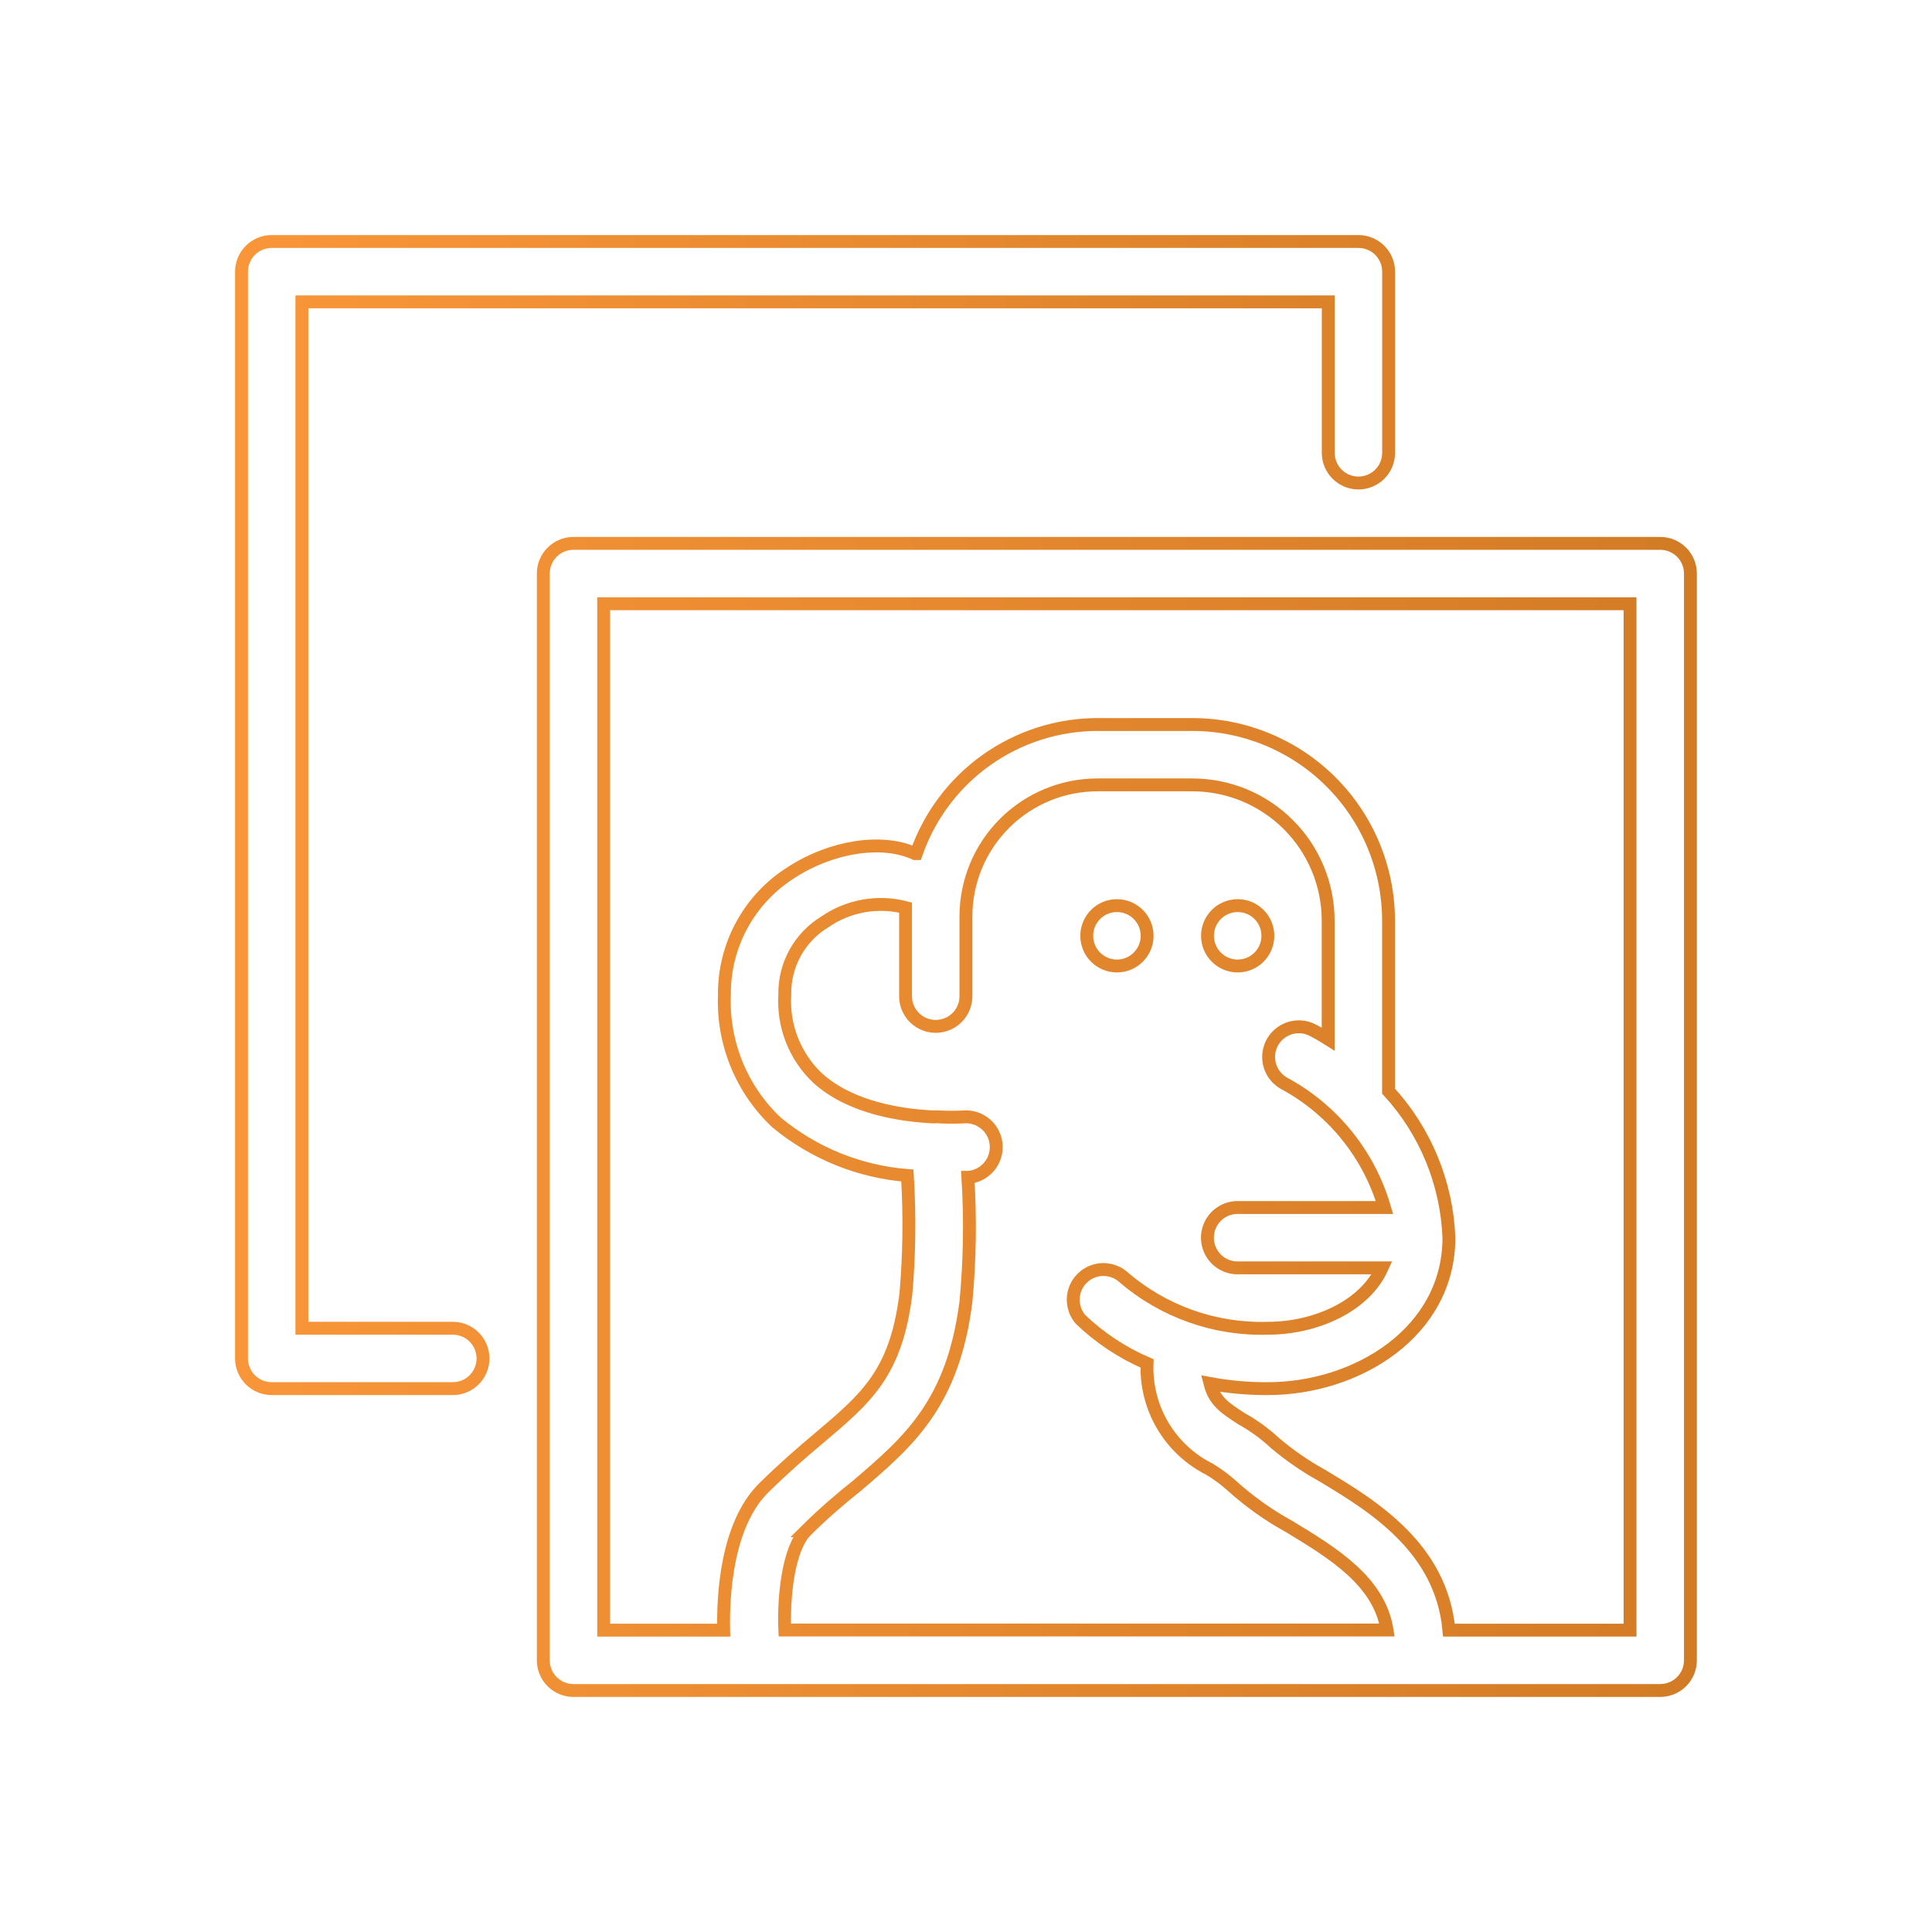
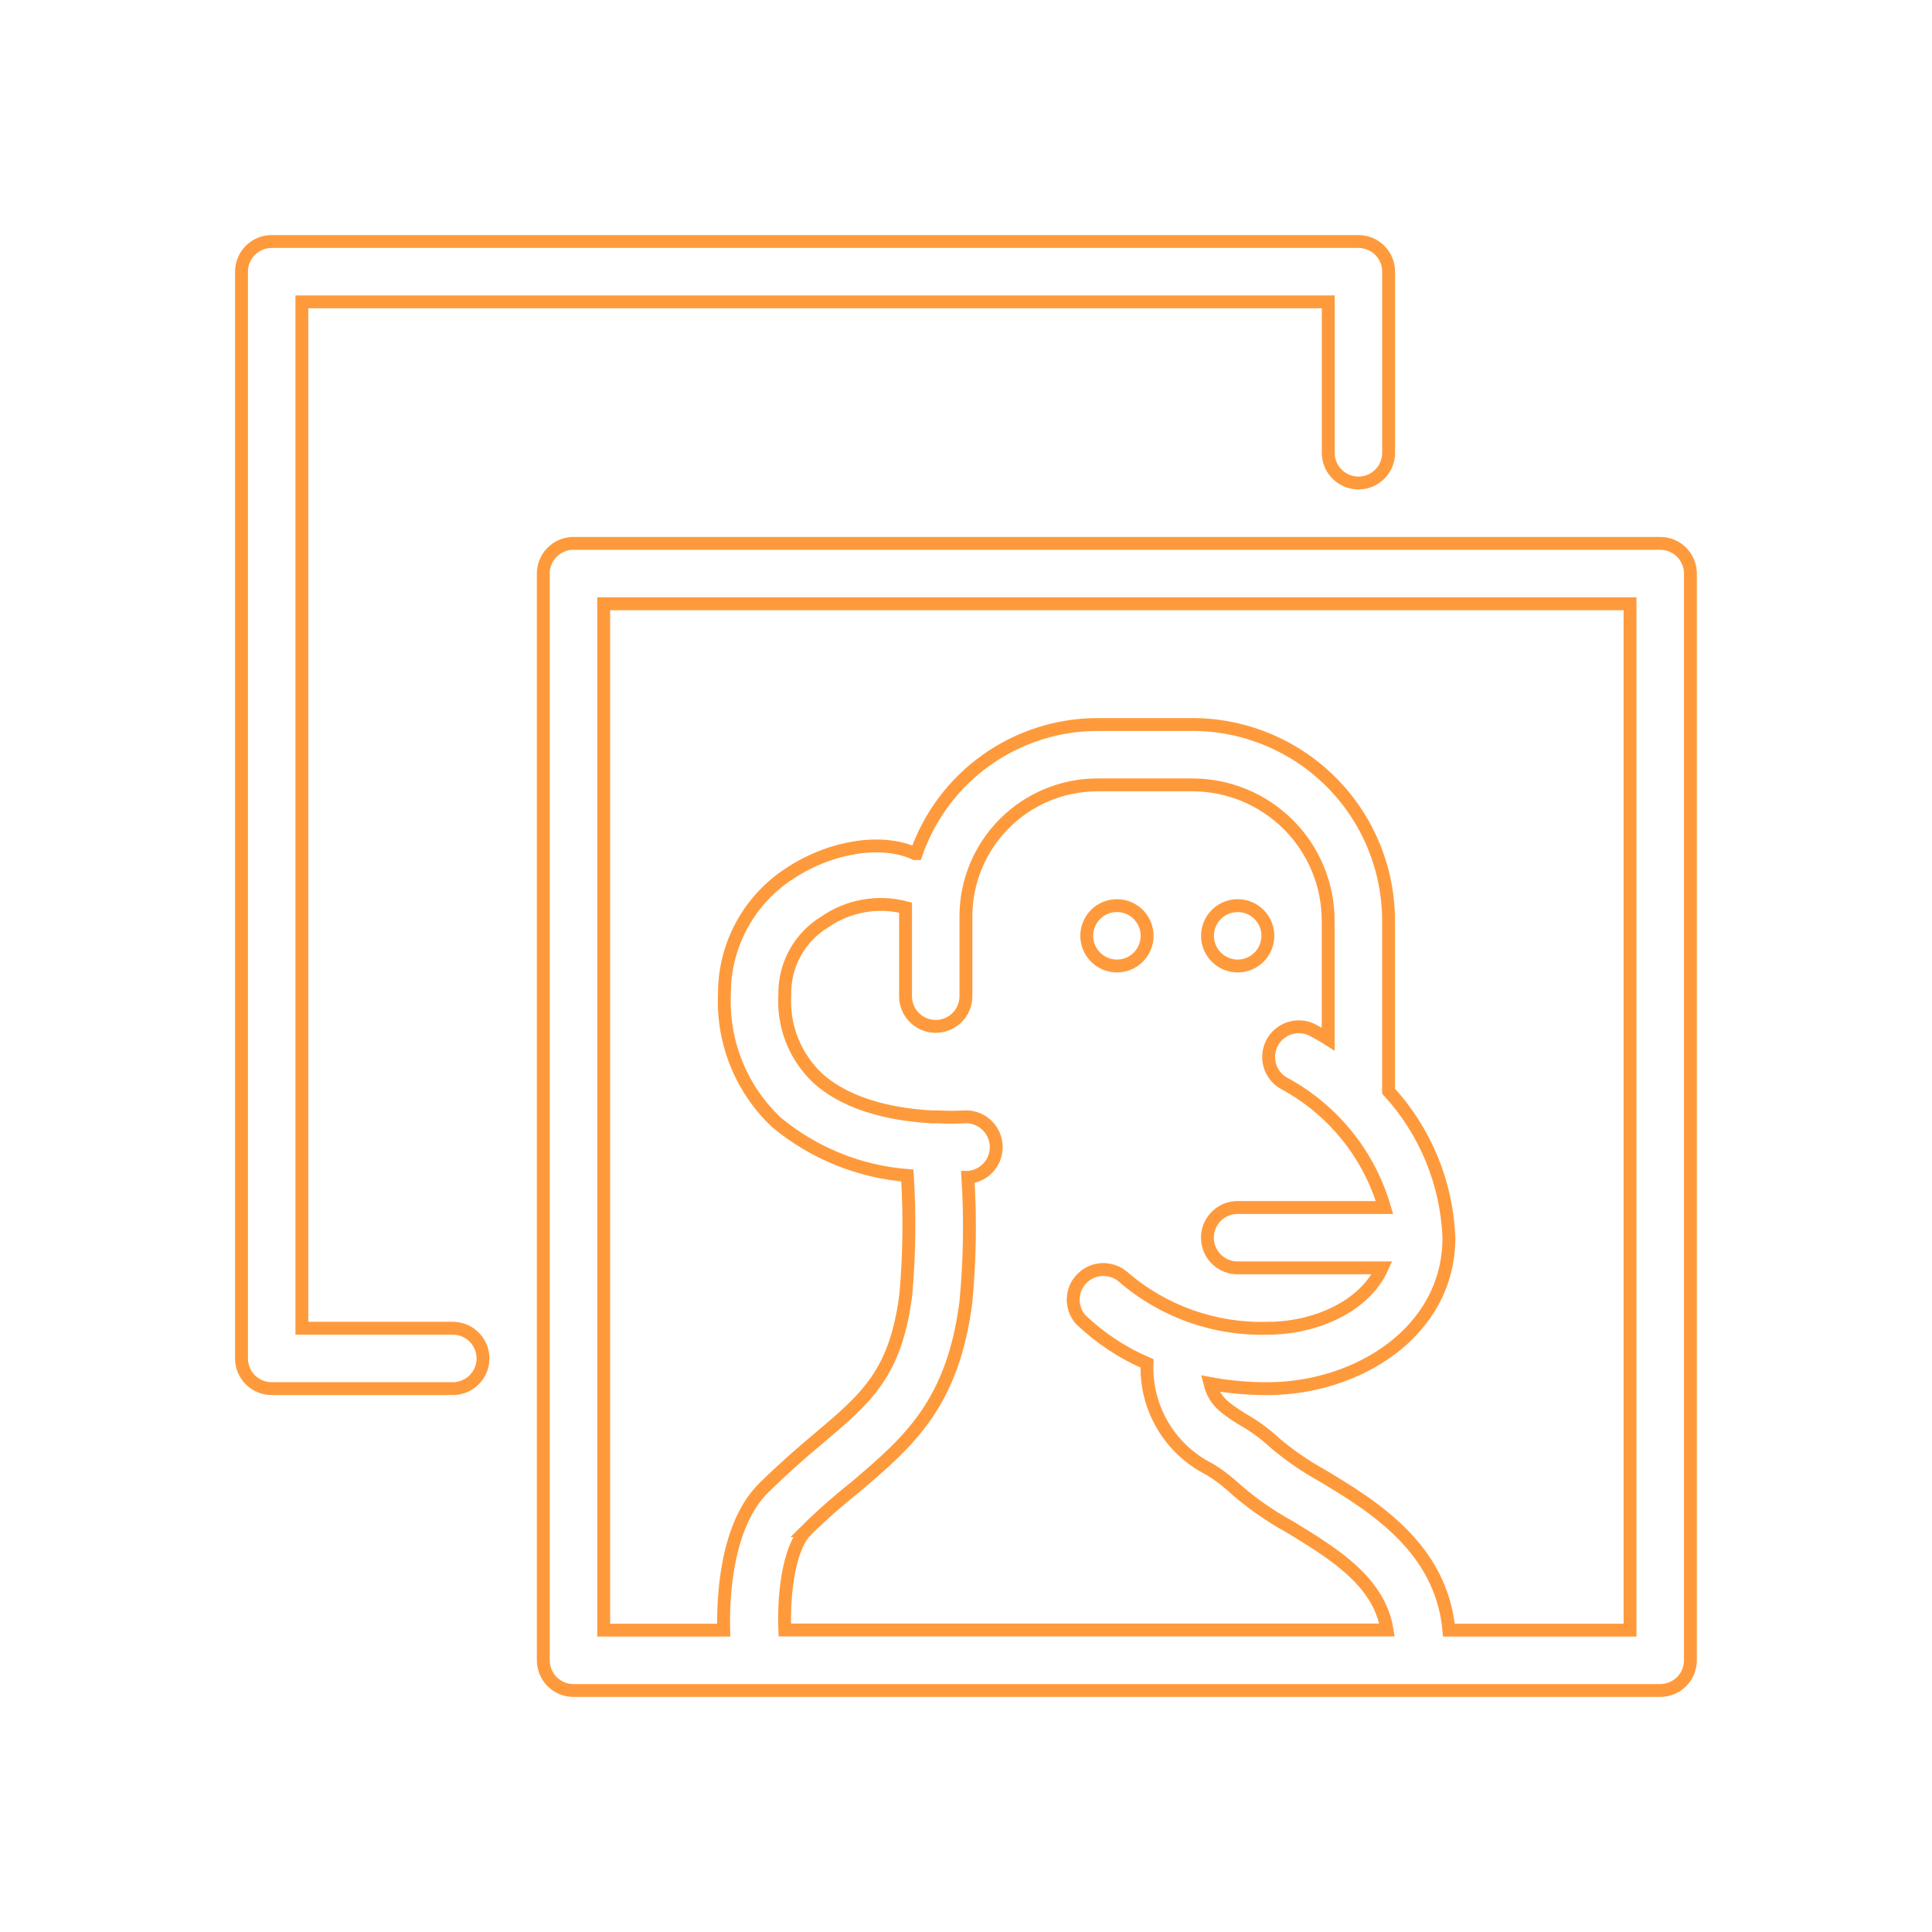
<svg xmlns="http://www.w3.org/2000/svg" width="1600" height="1600" viewBox="0 0 1200 1200">
  <defs>
-     <linearGradient id="A" gradientUnits="userSpaceOnUse">
-       <stop offset="0%" stop-color="#ff5f9c" />
-       <stop offset="100%" stop-color="#d94f8b" />
+     <linearGradient id="D">
+       <stop stop-color="#808080" />
    </linearGradient>
-     <linearGradient id="B" gradientUnits="userSpaceOnUse">
-       <stop offset="0%" stop-color="#37ee7b" />
-       <stop offset="100%" stop-color="#169c52" />
+     <linearGradient id="A">
+       <stop stop-color="#ff5f9c" />
    </linearGradient>
-     <linearGradient id="C" gradientUnits="userSpaceOnUse">
-       <stop offset="0%" stop-color="#ff9a3c" />
-       <stop offset="100%" stop-color="#cc7722" />
+     <linearGradient id="B">
+       <stop stop-color="#37ee7b" />
    </linearGradient>
-     <path id="D" d="m712.5 581.25c0 10.355-8.395 18.75-18.75 18.75s-18.75-8.395-18.75-18.75 8.395-18.75 18.75-18.75 18.75 8.395 18.75 18.75z" />
+     <linearGradient id="C">
+       <stop stop-color="#ff9a3c" />
+     </linearGradient>
+     <path id="P" d="m712.5 581.25c0 10.355-8.395 18.75-18.75 18.75s-18.75-8.395-18.75-18.75 8.395-18.75 18.75-18.75 18.75 8.395 18.75 18.75z" />
  </defs>
  <g fill="none" stroke="url(#C)" stroke-width="8">
    <path d="m1031.2 337.5h-675c-4.973 0-9.742 1.977-13.258 5.492-3.516 3.516-5.492 8.285-5.492 13.258v675c0 4.973 1.977 9.742 5.492 13.258 3.516 3.516 8.285 5.492 13.258 5.492h675c4.973 0 9.742-1.977 13.258-5.492 3.516-3.516 5.492-8.285 5.492-13.258v-675c0-4.973-1.977-9.742-5.492-13.258-3.516-3.516-8.285-5.492-13.258-5.492zm-530.53 613.22c11.156-11.062 21.656-19.969 31.875-28.125 31.781-27.188 59.344-50.719 67.406-114 2.426-25.711 2.832-51.57 1.219-77.344h0.469c6.699-0.602 12.566-4.734 15.395-10.836 2.828-6.102 2.184-13.25-1.688-18.75-3.871-5.5-10.383-8.516-17.082-7.914-4.777 0.246-9.566 0.246-14.344 0-1.34-0.145-2.691-0.145-4.031 0-19.969-0.938-51.75-5.531-72.281-24.375-13.996-13.375-21.371-32.242-20.156-51.562-0.348-18.41 9.113-35.617 24.844-45.188 14.633-10.113 32.938-13.363 50.156-8.906v5.438 49.594c0 6.699 3.574 12.887 9.375 16.238 5.801 3.348 12.949 3.348 18.75 0 5.801-3.352 9.375-9.539 9.375-16.238v-49.594c0.023-21.648 8.637-42.402 23.945-57.711 15.309-15.309 36.062-23.922 57.711-23.945h58.969c22.379 0 43.84 8.891 59.664 24.711 15.82 15.824 24.711 37.285 24.711 59.664v73.5c-3.367-2.144-6.84-4.117-10.406-5.906-5.961-2.738-12.922-2.16-18.352 1.523-5.43 3.684-8.539 9.938-8.199 16.488 0.34 6.551 4.082 12.449 9.863 15.551 30.129 16.348 52.477 44.059 62.062 76.969h-91.219c-6.699 0-12.887 3.574-16.238 9.375-3.348 5.801-3.348 12.949 0 18.75 3.352 5.801 9.539 9.375 16.238 9.375h89.719c-10.688 23.812-41.25 37.5-70.969 37.5-32.918 1-65.008-10.41-89.906-31.969-4.828-4.133-11.418-5.543-17.512-3.738-6.098 1.801-10.863 6.566-12.664 12.664-1.805 6.094-0.395 12.684 3.738 17.512 12.027 11.535 26.031 20.805 41.344 27.375-0.531 13.492 2.828 26.848 9.676 38.484 6.848 11.637 16.898 21.059 28.949 27.141 4.871 2.902 9.453 6.258 13.688 10.031 11.012 9.98 23.156 18.637 36.188 25.781 27.469 16.688 55.688 33.938 60.562 64.125h-374.06c-0.844-18.656 1.688-50.062 13.219-61.688zm511.78 61.781h-112.5c-4.688-51-46.875-76.969-79.031-96.188-10.363-5.738-20.129-12.488-29.156-20.156-6.219-5.777-13.113-10.781-20.531-14.906-10.312-6.656-16.875-10.875-19.688-21.938 11.84 2.199 23.863 3.266 35.906 3.188 55.312 0 112.5-35.062 112.5-93.75-1.312-33.828-14.602-66.094-37.5-91.031v-105.84c0-32.324-12.84-63.324-35.695-86.18-22.855-22.855-53.855-35.695-86.18-35.695h-58.969c-24.75 0.047-48.871 7.785-69.027 22.148-20.152 14.359-35.348 34.633-43.473 58.008h-0.844c-20.344-9.375-51.75-4.406-76.312 11.438-26.344 16.332-42.266 45.223-42 76.219-1.23 29.922 10.609 58.902 32.438 79.406 23.031 19.059 51.383 30.551 81.188 32.906 1.539 24.582 1.227 49.246-0.938 73.781-6.188 49.031-24.281 64.312-54.281 89.625-10.312 8.625-21.938 18.75-34.125 30.75-23.156 23.062-25.219 67.312-24.75 88.219h-74.531v-637.5h637.5z" />
    <path d="m281.25 825h-93.75v-637.5h637.5v93.75c0 6.699 3.574 12.887 9.375 16.238 5.801 3.348 12.949 3.348 18.75 0 5.801-3.352 9.375-9.539 9.375-16.238v-112.5c0-4.973-1.977-9.742-5.492-13.258-3.516-3.516-8.285-5.492-13.258-5.492h-675c-4.973 0-9.742 1.977-13.258 5.492-3.516 3.516-5.492 8.285-5.492 13.258v675c0 4.973 1.977 9.742 5.492 13.258 3.516 3.516 8.285 5.492 13.258 5.492h112.5c6.699 0 12.887-3.574 16.238-9.375 3.348-5.801 3.348-12.949 0-18.75-3.352-5.801-9.539-9.375-16.238-9.375z" />
-     <use href="#D" />
-     <use href="#D" x="75" />
+     <use href="#P" />
+     <use href="#P" x="75" />
  </g>
</svg>
